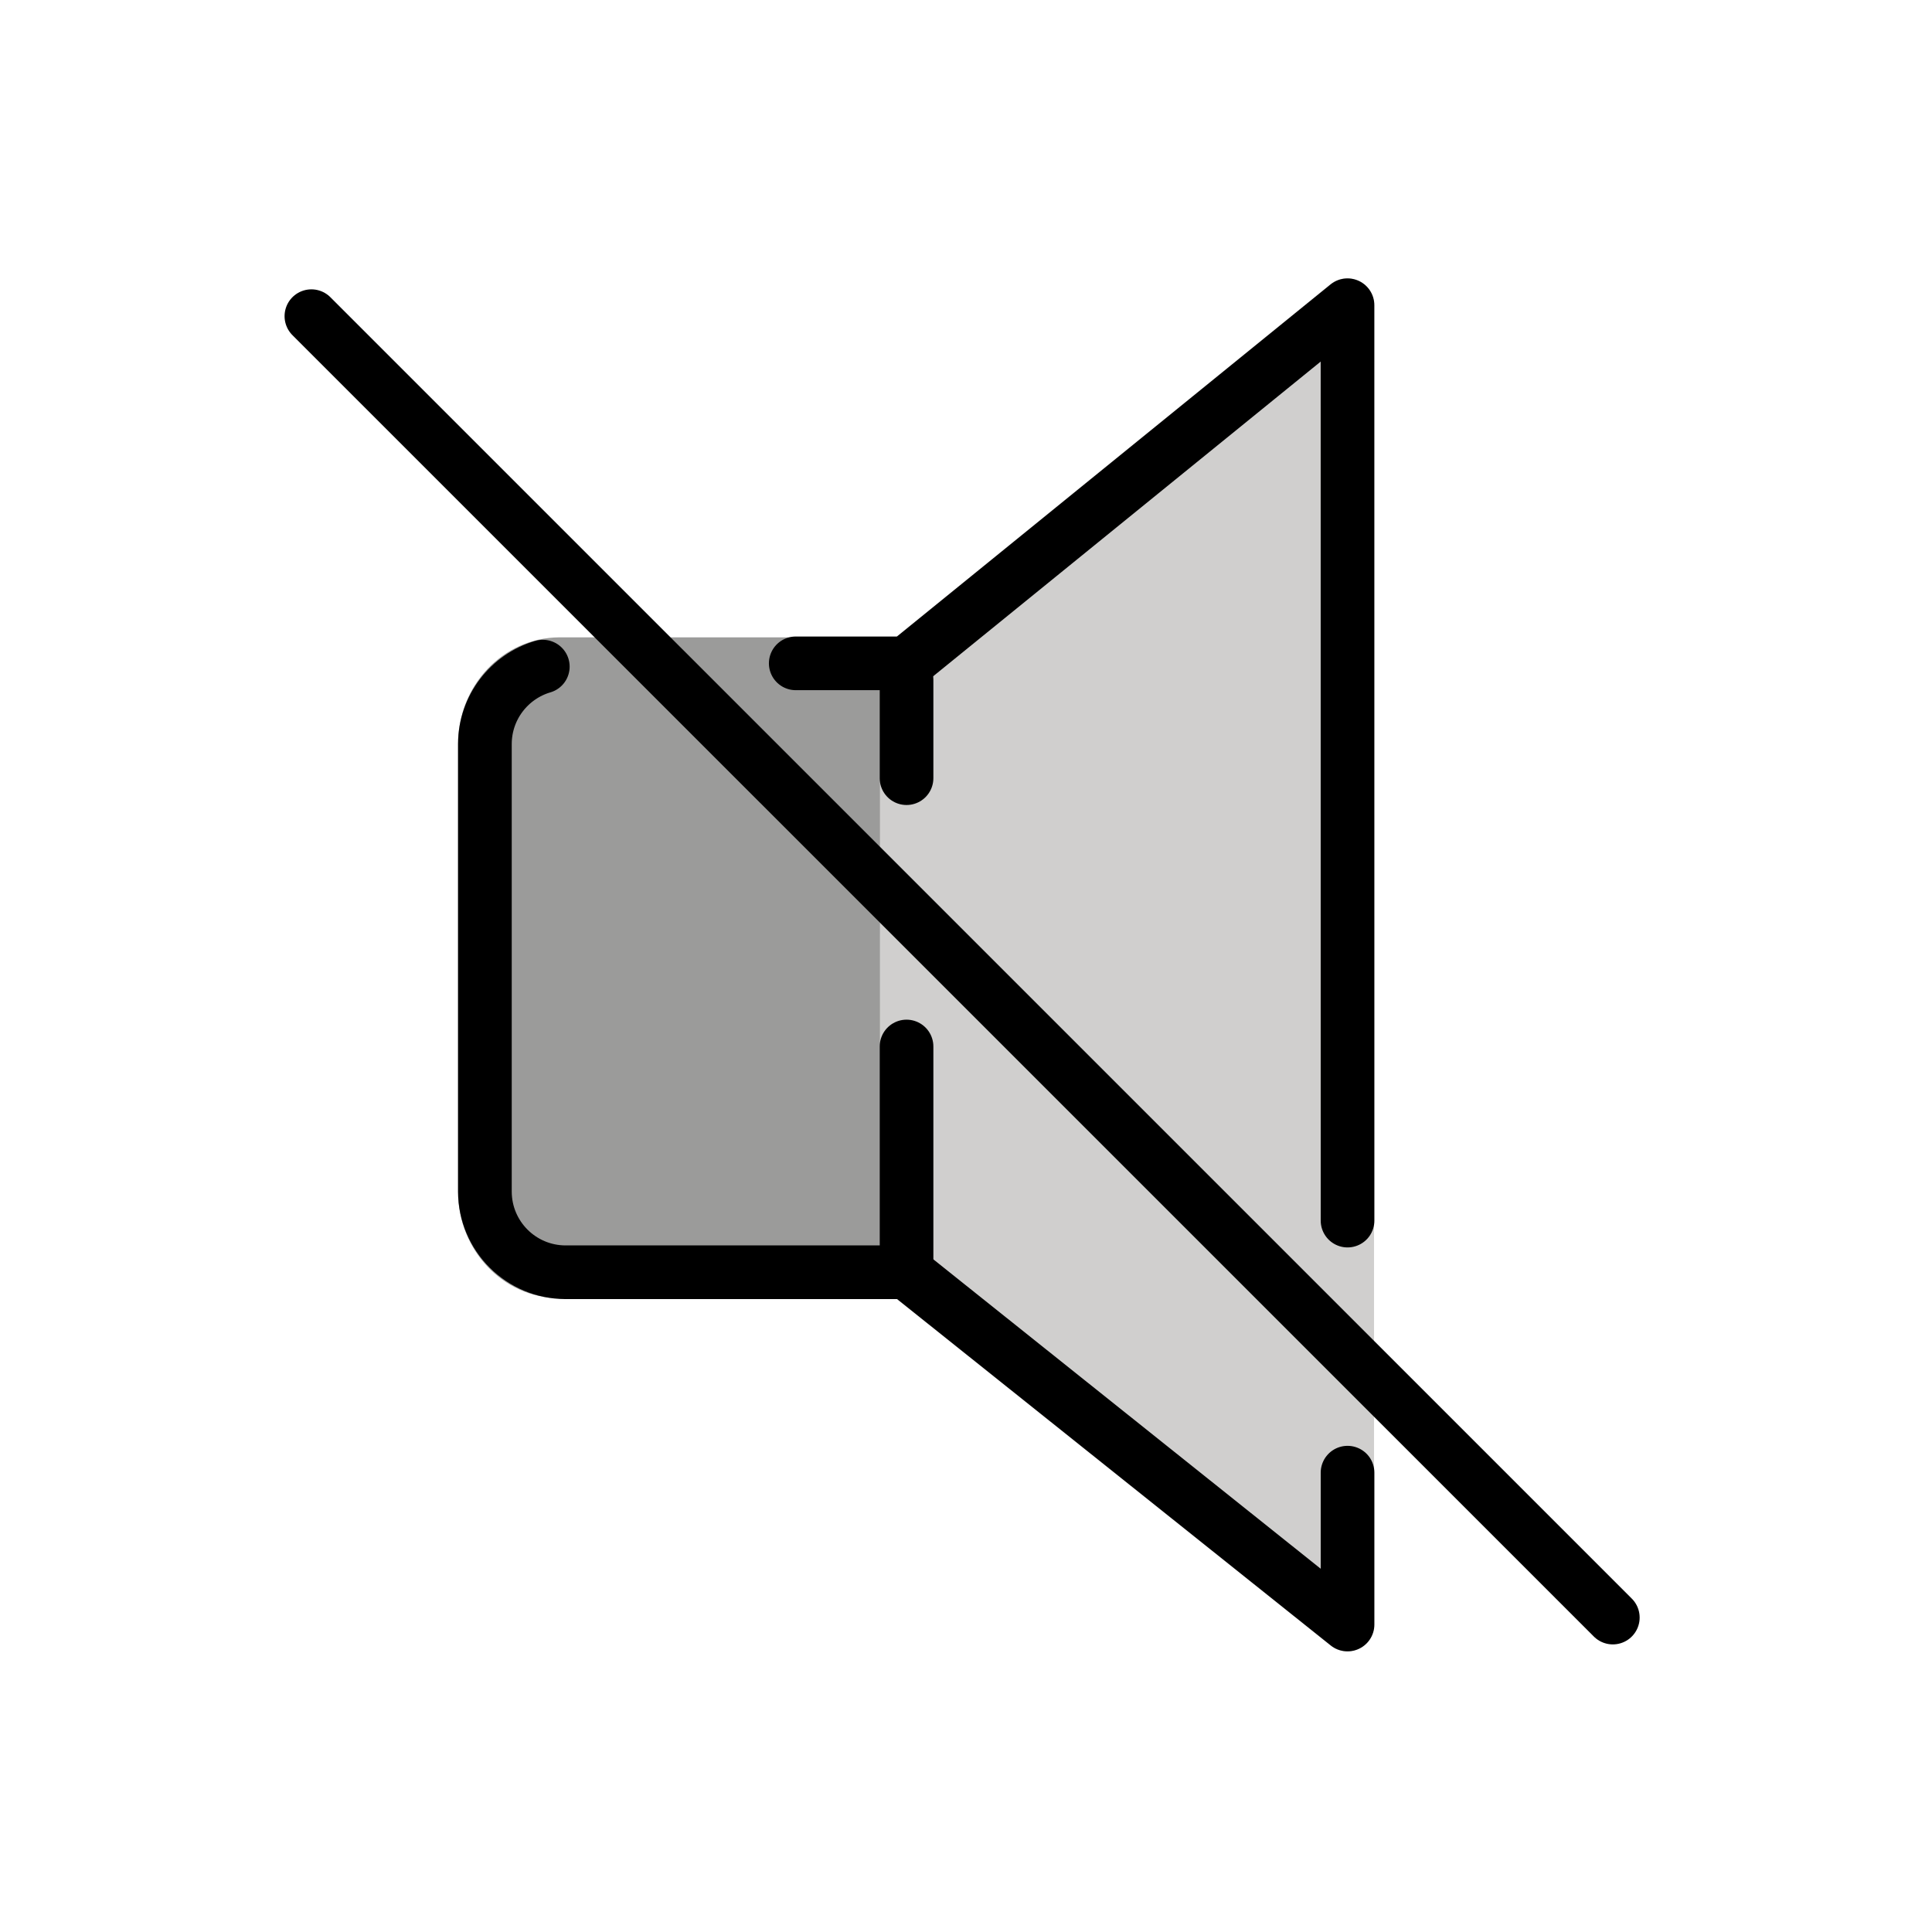
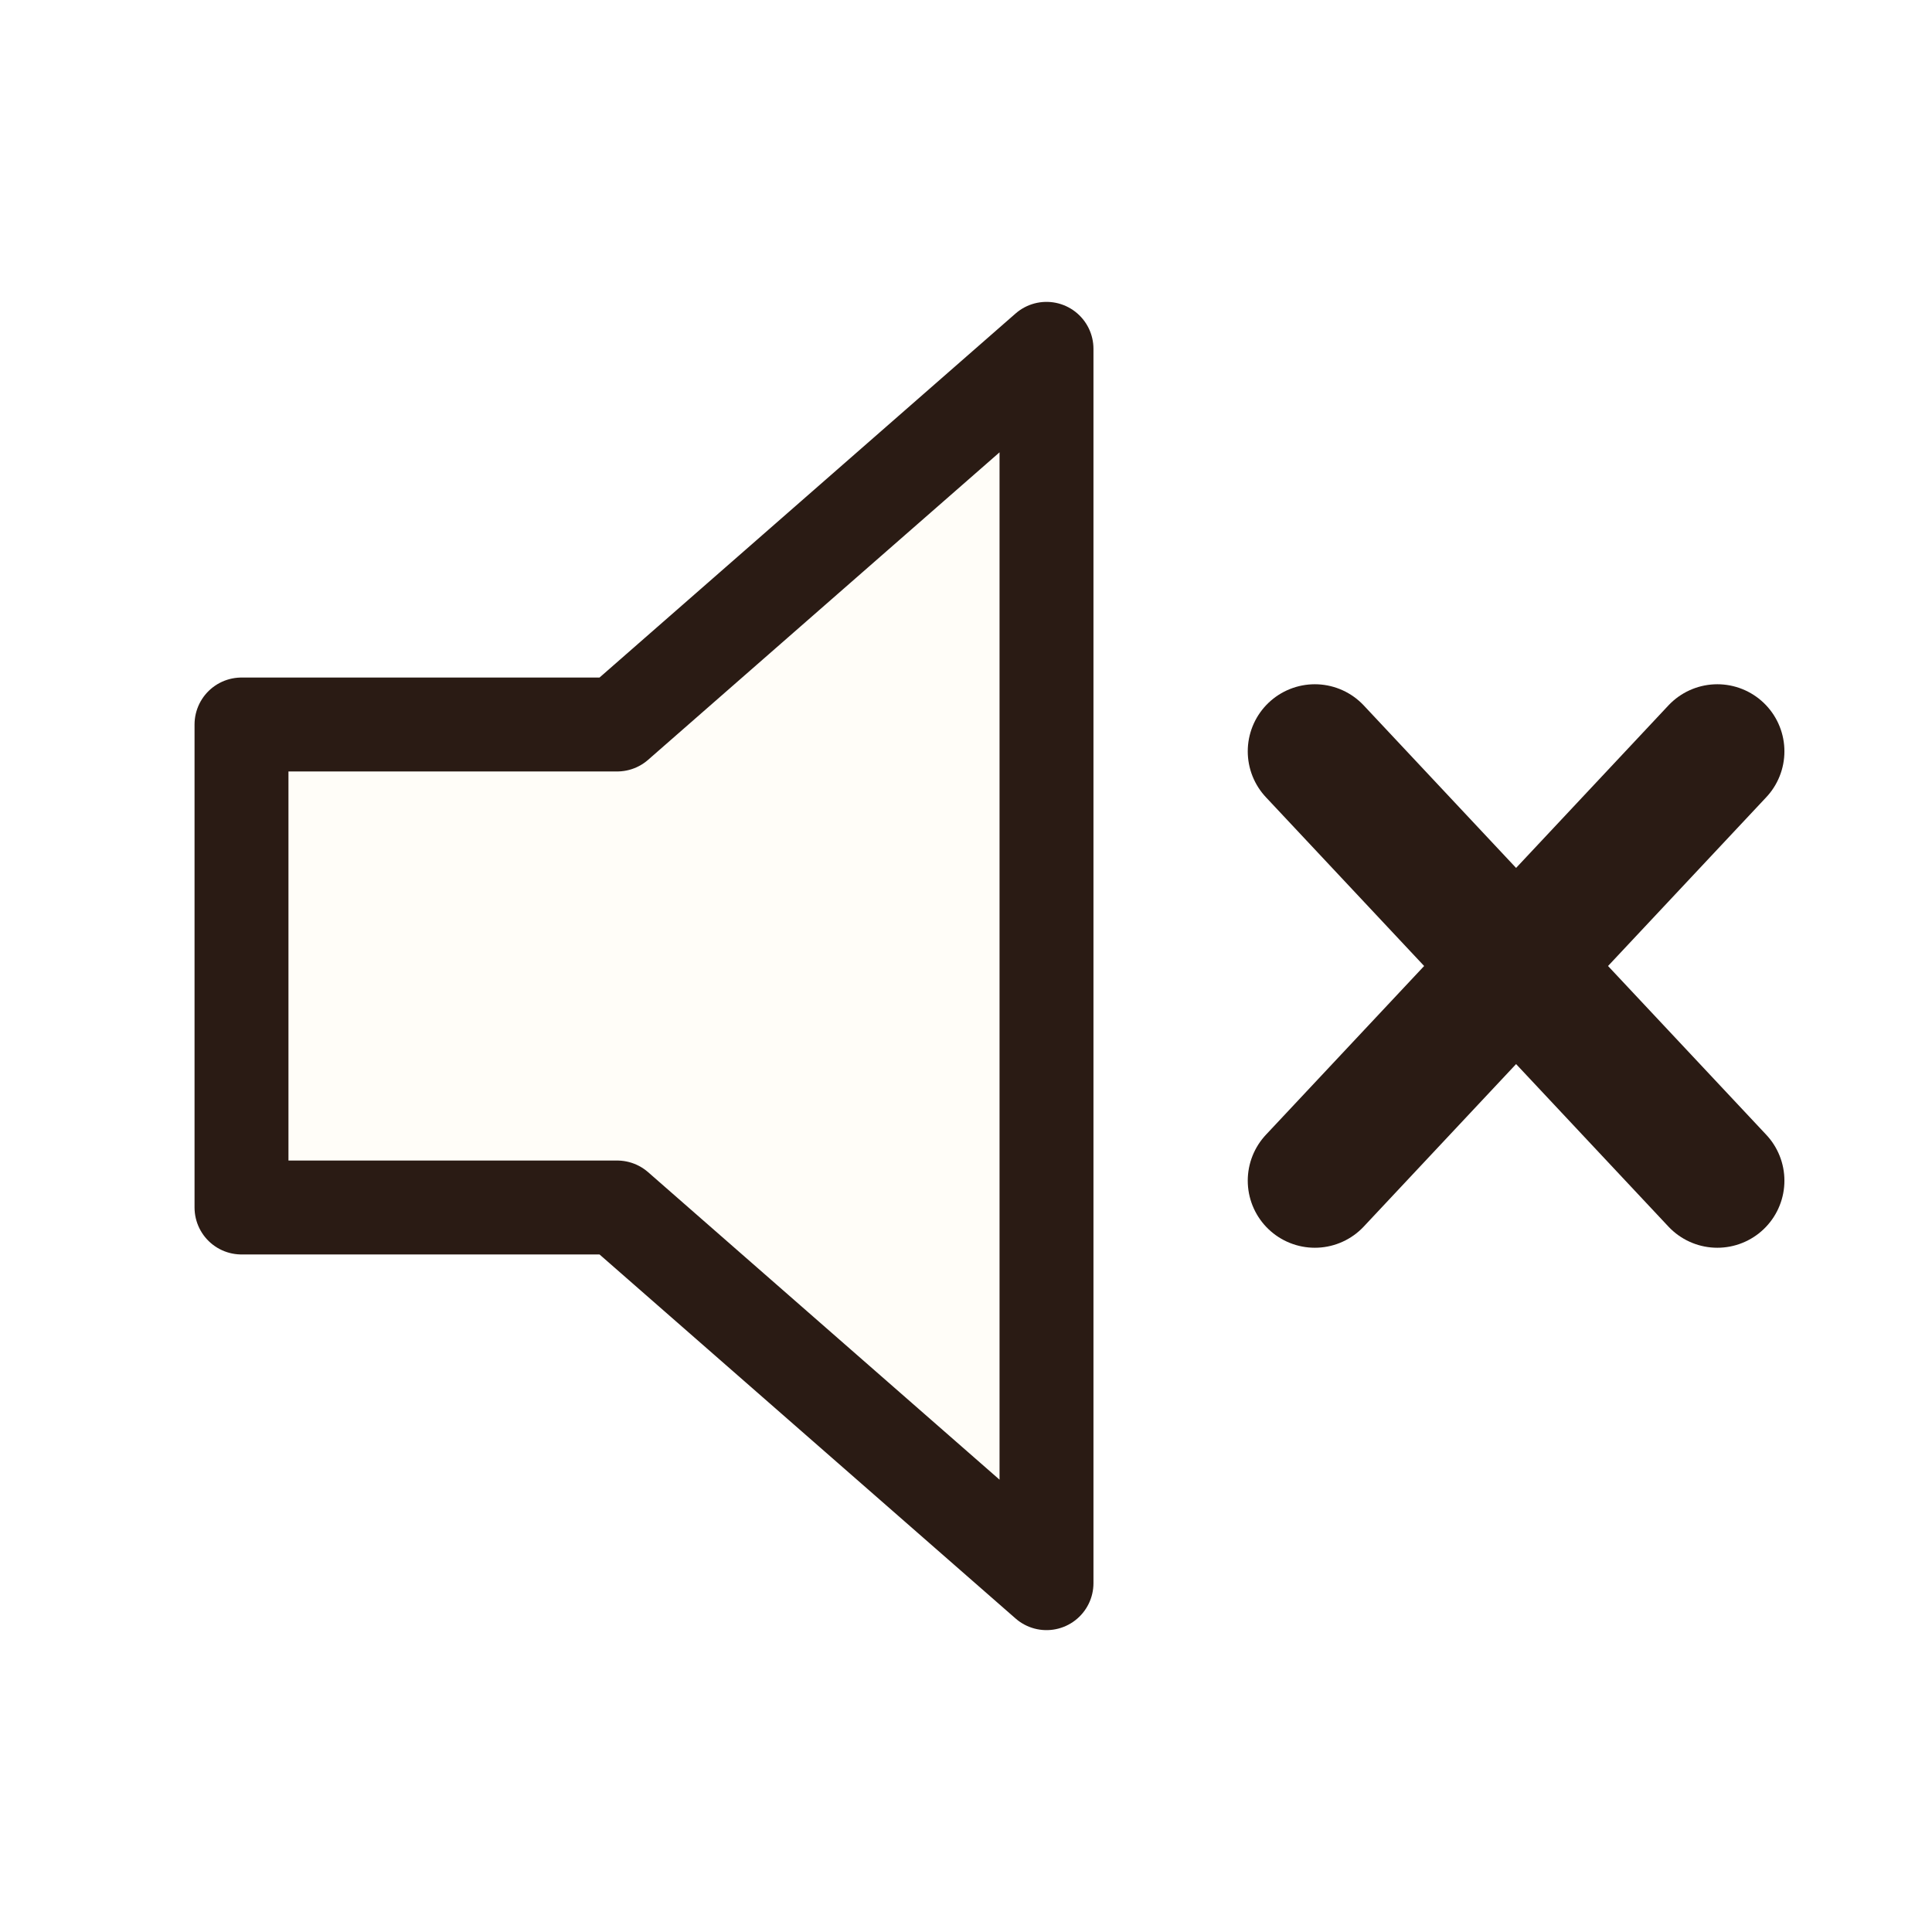
- <svg xmlns="http://www.w3.org/2000/svg" id="emoji" viewBox="0 0 72 72">
-   <g id="color">
-     <path fill="#d0cfce" stroke="#d0cfce" stroke-linecap="round" stroke-linejoin="round" stroke-miterlimit="10" stroke-width="2" d="M33.77,47.413l16.436,13.128l-0.001-49.166l-16.435,13.346" />
-     <line x1="33.715" x2="33.715" y1="24.801" y2="46.051" fill="#d0cfce" stroke="#d0cfce" stroke-linecap="round" stroke-linejoin="round" stroke-miterlimit="10" stroke-width="2" />
-     <path fill="#9b9b9a" stroke="#9b9b9a" stroke-miterlimit="10" stroke-width="1.938" d="M32.793,24.721H20.855 c-1.554,0.005-2.812,1.345-2.817,3v16.692c0.005,1.655,1.263,2.995,2.817,3h11.937" />
-   </g>
-   <g id="hair" />
-   <g id="skin" />
-   <g id="skin-shadow" />
-   <g id="line">
-     <path fill="none" stroke="#000000" stroke-linecap="round" stroke-linejoin="round" stroke-width="2" d="M50.219,45.488 l-0.001-34.113l-16.435,13.346h-4.128" />
-     <path fill="none" stroke="#000000" stroke-linecap="round" stroke-linejoin="round" stroke-width="2" d="M20.229,24.843 c-1.244,0.366-2.154,1.516-2.158,2.878v16.692c0.005,1.655,1.345,2.995,3,3h12.712l16.436,13.128l-0-5.659" />
-     <line x1="33.784" x2="33.784" y1="25.333" y2="29" fill="none" stroke="#000000" stroke-linecap="round" stroke-linejoin="round" stroke-width="2" />
-     <line x1="33.784" x2="33.784" y1="39" y2="47.051" fill="none" stroke="#000000" stroke-linecap="round" stroke-linejoin="round" stroke-width="2" />
-     <line x1="11.605" x2="60.105" y1="11.783" y2="60.282" fill="none" stroke="#000000" stroke-linecap="round" stroke-linejoin="round" stroke-width="2" />
-   </g>
+ <svg xmlns="http://www.w3.org/2000/svg" viewBox="0 0 72 72" fill="none" stroke="#2a1b14" stroke-width="3.5" stroke-linecap="round" stroke-linejoin="round">
+   <path d="M9 27H23L39 13V59L23 45H9Z" fill="#fffdf8" />
+   <path d="M49 28L64 44M64 28L49 44" fill="none" stroke-width="5" />
</svg>
